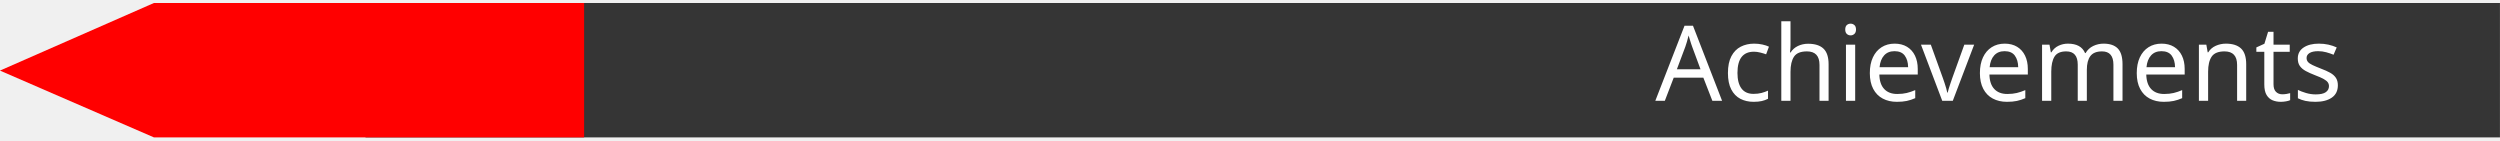
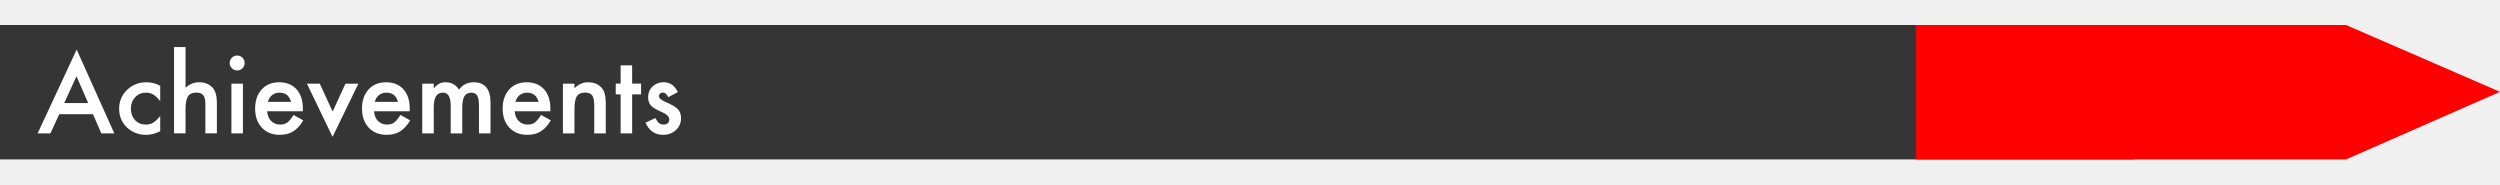
- <svg xmlns="http://www.w3.org/2000/svg" version="1.1" id="Layer_1" x="0px" y="0px" viewBox="0 0 10758.8 604.8" style="enable-background:new 0 0 10758.8 604.8;" xml:space="preserve">
+ <svg xmlns="http://www.w3.org/2000/svg" version="1.1" id="Layer_1" x="0px" y="0px" viewBox="0 0 8192 604.8" style="enable-background:new 0 0 8192 604.8;" xml:space="preserve">
  <style type="text/css">
	.st0{fill:#353535;}
	.st1{fill:#FF0000;}
- 	.st2{fill:#FFFFFF;}
- 	.st3{font-family:'Roboto-Bold';}
- 	.st4{font-size:450.308px;}
+ 	.st2{enable-background:new    ;}
+ 	.st3{fill:#FFFFFF;}
</style>
  <g>
-     <polygon class="st0" points="1575,13 790.9,303.8 1575,591.2 10758.6,591.2 10758.6,13  " />
-     <polygon class="st1" points="662.2,13 -0.2,303.8 662.2,591.2 2513.8,591.2 2513.8,13  " />
+     <polygon class="st0" points="6992.5,522.3 7589.5,300.9 6992.5,82 -0.2,82 -0.2,522.3  " />
+     <polygon class="st1" points="7687.5,522.3 8191.8,300.9 7687.5,82 6277.6,82 6277.6,522.3  " />
  </g>
-   <text transform="matrix(1 0 0 1 7123.69 433.7072)" class="st2 st3 st4">Achievements</text>
+   <g class="st2">
+     <path class="st3" d="M304.8,374.3H194.1l-28.8,62.8h-42l127.9-274.7l123.4,274.7h-42.7L304.8,374.3z M288.9,337.7l-38.3-87.9   l-40.2,87.9H288.9z" />
+     <path class="st3" d="M525,281.1v50.1c-8.6-10.5-16.3-17.7-23.1-21.6c-6.7-4-14.6-6-23.6-6c-14.2,0-26,5-35.3,14.9   c-9.4,9.9-14.1,22.4-14.1,37.3c0,15.3,4.5,27.8,13.6,37.7c9.2,9.8,20.8,14.7,35,14.7c9,0,17-2,23.9-5.9   c6.7-3.8,14.6-11.2,23.6-22.1v49.7c-15.3,7.9-30.6,11.9-45.9,11.9c-25.2,0-46.3-8.1-63.3-24.4c-17-16.4-25.4-36.8-25.4-61.1   c0-24.3,8.6-44.9,25.8-61.6c17.2-16.7,38.3-25.1,63.3-25.1C495.5,269.5,510.7,273.4,525,281.1z" />
+     <path class="st3" d="M570.3,154.3H608v133.3c13.4-12.1,28.2-18.1,44.4-18.1c18.4,0,33.1,6,44.2,17.9c9.4,10.4,14.1,27,14.1,49.7   v99.9h-37.7v-96.4c0-13.1-2.3-22.5-6.9-28.4c-4.6-5.9-12.1-8.8-22.4-8.8c-13.2,0-22.4,4.1-27.8,12.2c-5.2,8.3-7.9,22.4-7.9,42.5   v78.9h-37.7V154.3z" />
+     <path class="st3" d="M752.6,206.2c0-6.6,2.4-12.3,7.2-17.1c4.8-4.8,10.5-7.2,17.2-7.2c6.8,0,12.6,2.4,17.4,7.2   c4.8,4.7,7.2,10.4,7.2,17.2c0,6.8-2.4,12.6-7.2,17.4c-4.7,4.8-10.4,7.2-17.2,7.2c-6.8,0-12.6-2.4-17.4-7.2   C755,219,752.6,213.2,752.6,206.2z M796,274.1v163.1h-37.7V274.1H796z" />
+     <path class="st3" d="M992.2,364.5H875.4c1,13.4,5.4,24.1,13.1,32c7.7,7.8,17.6,11.7,29.6,11.7c9.4,0,17.1-2.2,23.3-6.7   c6-4.5,12.9-12.7,20.6-24.8l31.8,17.7c-4.9,8.4-10.1,15.5-15.6,21.5c-5.5,6-11.3,10.9-17.6,14.7c-6.3,3.9-13,6.7-20.3,8.5   c-7.3,1.8-15.1,2.7-23.6,2.7c-24.3,0-43.9-7.8-58.6-23.4c-14.7-15.7-22.1-36.6-22.1-62.6c0-25.8,7.1-46.7,21.4-62.6   c14.4-15.7,33.5-23.6,57.3-23.6c24,0,43,7.6,56.9,22.9c13.8,15.2,20.8,36.2,20.8,63.1L992.2,364.5z M953.5,333.7   c-5.2-20.1-17.9-30.1-38-30.1c-4.6,0-8.9,0.7-12.9,2.1c-4,1.4-7.7,3.4-11,6c-3.3,2.6-6.1,5.8-8.5,9.5c-2.3,3.7-4.1,7.9-5.4,12.6   H953.5z" />
+     <path class="st3" d="M1047.8,274.1l42.2,91.6l42-91.6h42.4l-84.7,174.3l-84-174.3H1047.8z" />
+     <path class="st3" d="M1342.5,364.5h-116.9c1,13.4,5.4,24.1,13.1,32c7.7,7.8,17.6,11.7,29.6,11.7c9.4,0,17.1-2.2,23.3-6.7   c6-4.5,12.9-12.7,20.6-24.8l31.8,17.7c-4.9,8.4-10.1,15.5-15.6,21.5c-5.5,6-11.3,10.9-17.6,14.7c-6.3,3.9-13,6.7-20.3,8.5   c-7.3,1.8-15.1,2.7-23.6,2.7c-24.3,0-43.9-7.8-58.6-23.4c-14.7-15.7-22.1-36.6-22.1-62.6c0-25.8,7.1-46.7,21.4-62.6   c14.4-15.7,33.5-23.6,57.3-23.6c24,0,43,7.6,56.9,22.9c13.8,15.2,20.8,36.2,20.8,63.1L1342.5,364.5z M1303.8,333.7   c-5.2-20.1-17.9-30.1-38-30.1c-4.6,0-8.9,0.7-12.9,2.1c-4,1.4-7.7,3.4-11,6c-3.3,2.6-6.1,5.8-8.5,9.5c-2.3,3.7-4.1,7.9-5.4,12.6   H1303.8z" />
+     <path class="st3" d="M1383.6,274.1h37.7v15.1c7.3-7.6,13.4-12.7,18.6-15.4c5.5-2.8,12.3-4.2,20.6-4.2c18.4,0,33,8,43.7,24.1   c11.8-16.1,27.8-24.1,48-24.1c36.7,0,55.1,22.3,55.1,66.8v100.8h-37.8v-90.6c0-15.6-1.9-26.7-5.7-33.1c-3.9-6.6-10.3-9.9-19.3-9.9   c-10.4,0-17.9,3.9-22.7,11.7c-4.7,7.8-7.1,20.4-7.1,37.7v84.2h-37.8V347c0-29-8.4-43.5-25.1-43.5c-10.6,0-18.3,4-23.2,11.9   c-4.9,7.9-7.3,20.4-7.3,37.5v84.2h-37.7V274.1z" />
+     <path class="st3" d="M1803.4,364.5h-116.9c1,13.4,5.4,24.1,13.1,32c7.7,7.8,17.6,11.7,29.6,11.7c9.4,0,17.1-2.2,23.3-6.7   c6-4.5,12.9-12.7,20.6-24.8l31.8,17.7c-4.9,8.4-10.1,15.5-15.6,21.5c-5.5,6-11.3,10.9-17.6,14.7c-6.3,3.9-13,6.7-20.3,8.5   c-7.3,1.8-15.1,2.7-23.6,2.7c-24.3,0-43.9-7.8-58.6-23.4c-14.7-15.7-22.1-36.6-22.1-62.6c0-25.8,7.1-46.7,21.4-62.6   c14.4-15.7,33.5-23.6,57.3-23.6c24,0,43,7.6,56.9,22.9c13.8,15.2,20.8,36.2,20.8,63.1L1803.4,364.5z M1764.7,333.7   c-5.2-20.1-17.9-30.1-38-30.1c-4.6,0-8.9,0.7-12.9,2.1c-4,1.4-7.7,3.4-11,6c-3.3,2.6-6.1,5.8-8.5,9.5c-2.3,3.7-4.1,7.9-5.4,12.6   H1764.7z" />
+     <path class="st3" d="M1844.6,274.1h37.8v15.1c13.2-13.1,28-19.6,44.5-19.6c19,0,33.8,6,44.4,17.9c9.2,10.2,13.7,26.7,13.7,49.7   v99.9h-37.8V346c0-16.1-2.2-27.2-6.7-33.3c-4.4-6.2-12.3-9.4-23.8-9.4c-12.5,0-21.4,4.1-26.6,12.4c-5.1,8.1-7.7,22.4-7.7,42.7v78.7   h-37.8V274.1z" />
+     <path class="st3" d="M2071.4,309.2v127.9h-37.7V309.2h-16.1v-35.2h16.1v-59.8h37.7v59.8h29.3v35.2H2071.4z" />
+     <path class="st3" d="M2221.1,301.8l-31.1,16.6c-4.9-10-11-15.1-18.2-15.1c-3.5,0-6.4,1.1-8.9,3.4c-2.5,2.3-3.7,5.2-3.7,8.8   c0,6.3,7.3,12.4,21.8,18.6c20,8.6,33.4,16.5,40.3,23.8c6.9,7.3,10.4,17,10.4,29.3c0,15.7-5.8,28.9-17.4,39.5   c-11.3,10-24.9,15.1-40.9,15.1c-27.3,0-46.7-13.3-58.1-40l32.1-14.9c4.5,7.8,7.9,12.8,10.2,14.9c4.6,4.2,10,6.4,16.4,6.4   c12.7,0,19.1-5.8,19.1-17.4c0-6.7-4.9-12.9-14.7-18.8c-3.8-1.9-7.6-3.7-11.4-5.5c-3.8-1.8-7.6-3.6-11.6-5.5   c-10.9-5.4-18.6-10.7-23.1-16.1c-5.7-6.8-8.5-15.6-8.5-26.3c0-14.2,4.9-25.9,14.6-35.2c9.9-9.3,22-13.9,36.2-13.9   C2195.4,269.5,2210.9,280.3,2221.1,301.8z" />
+   </g>
</svg>
